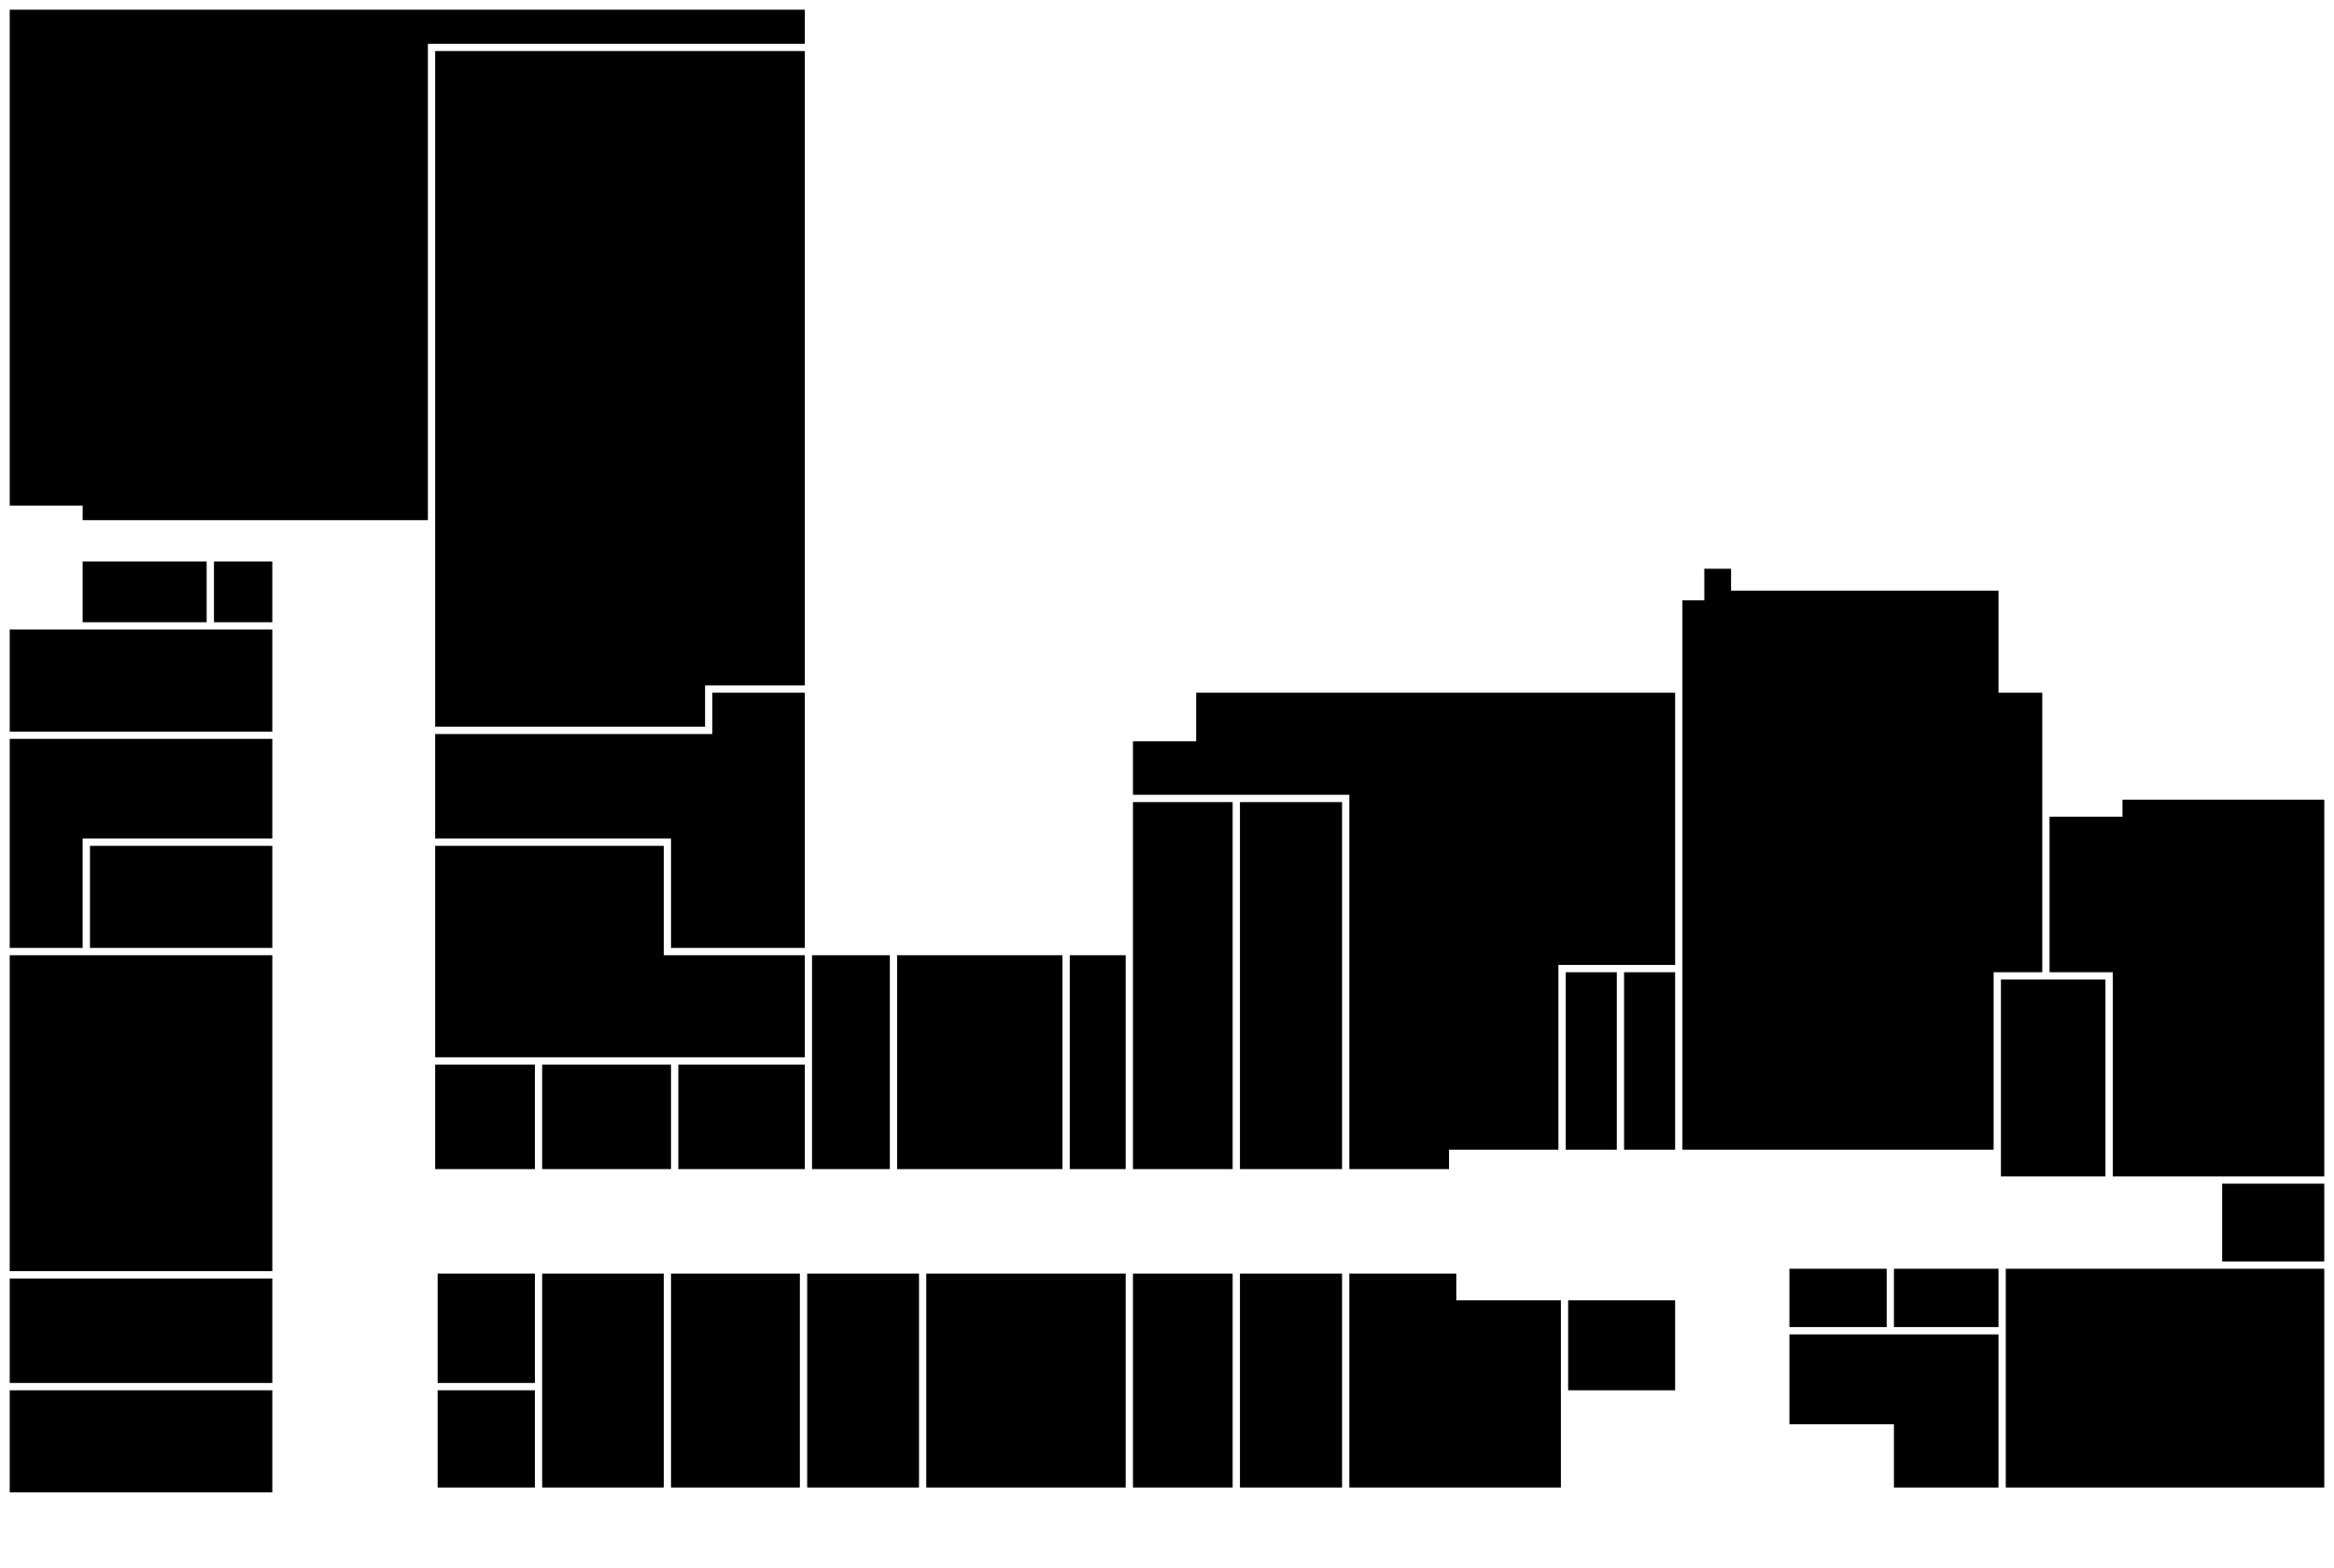
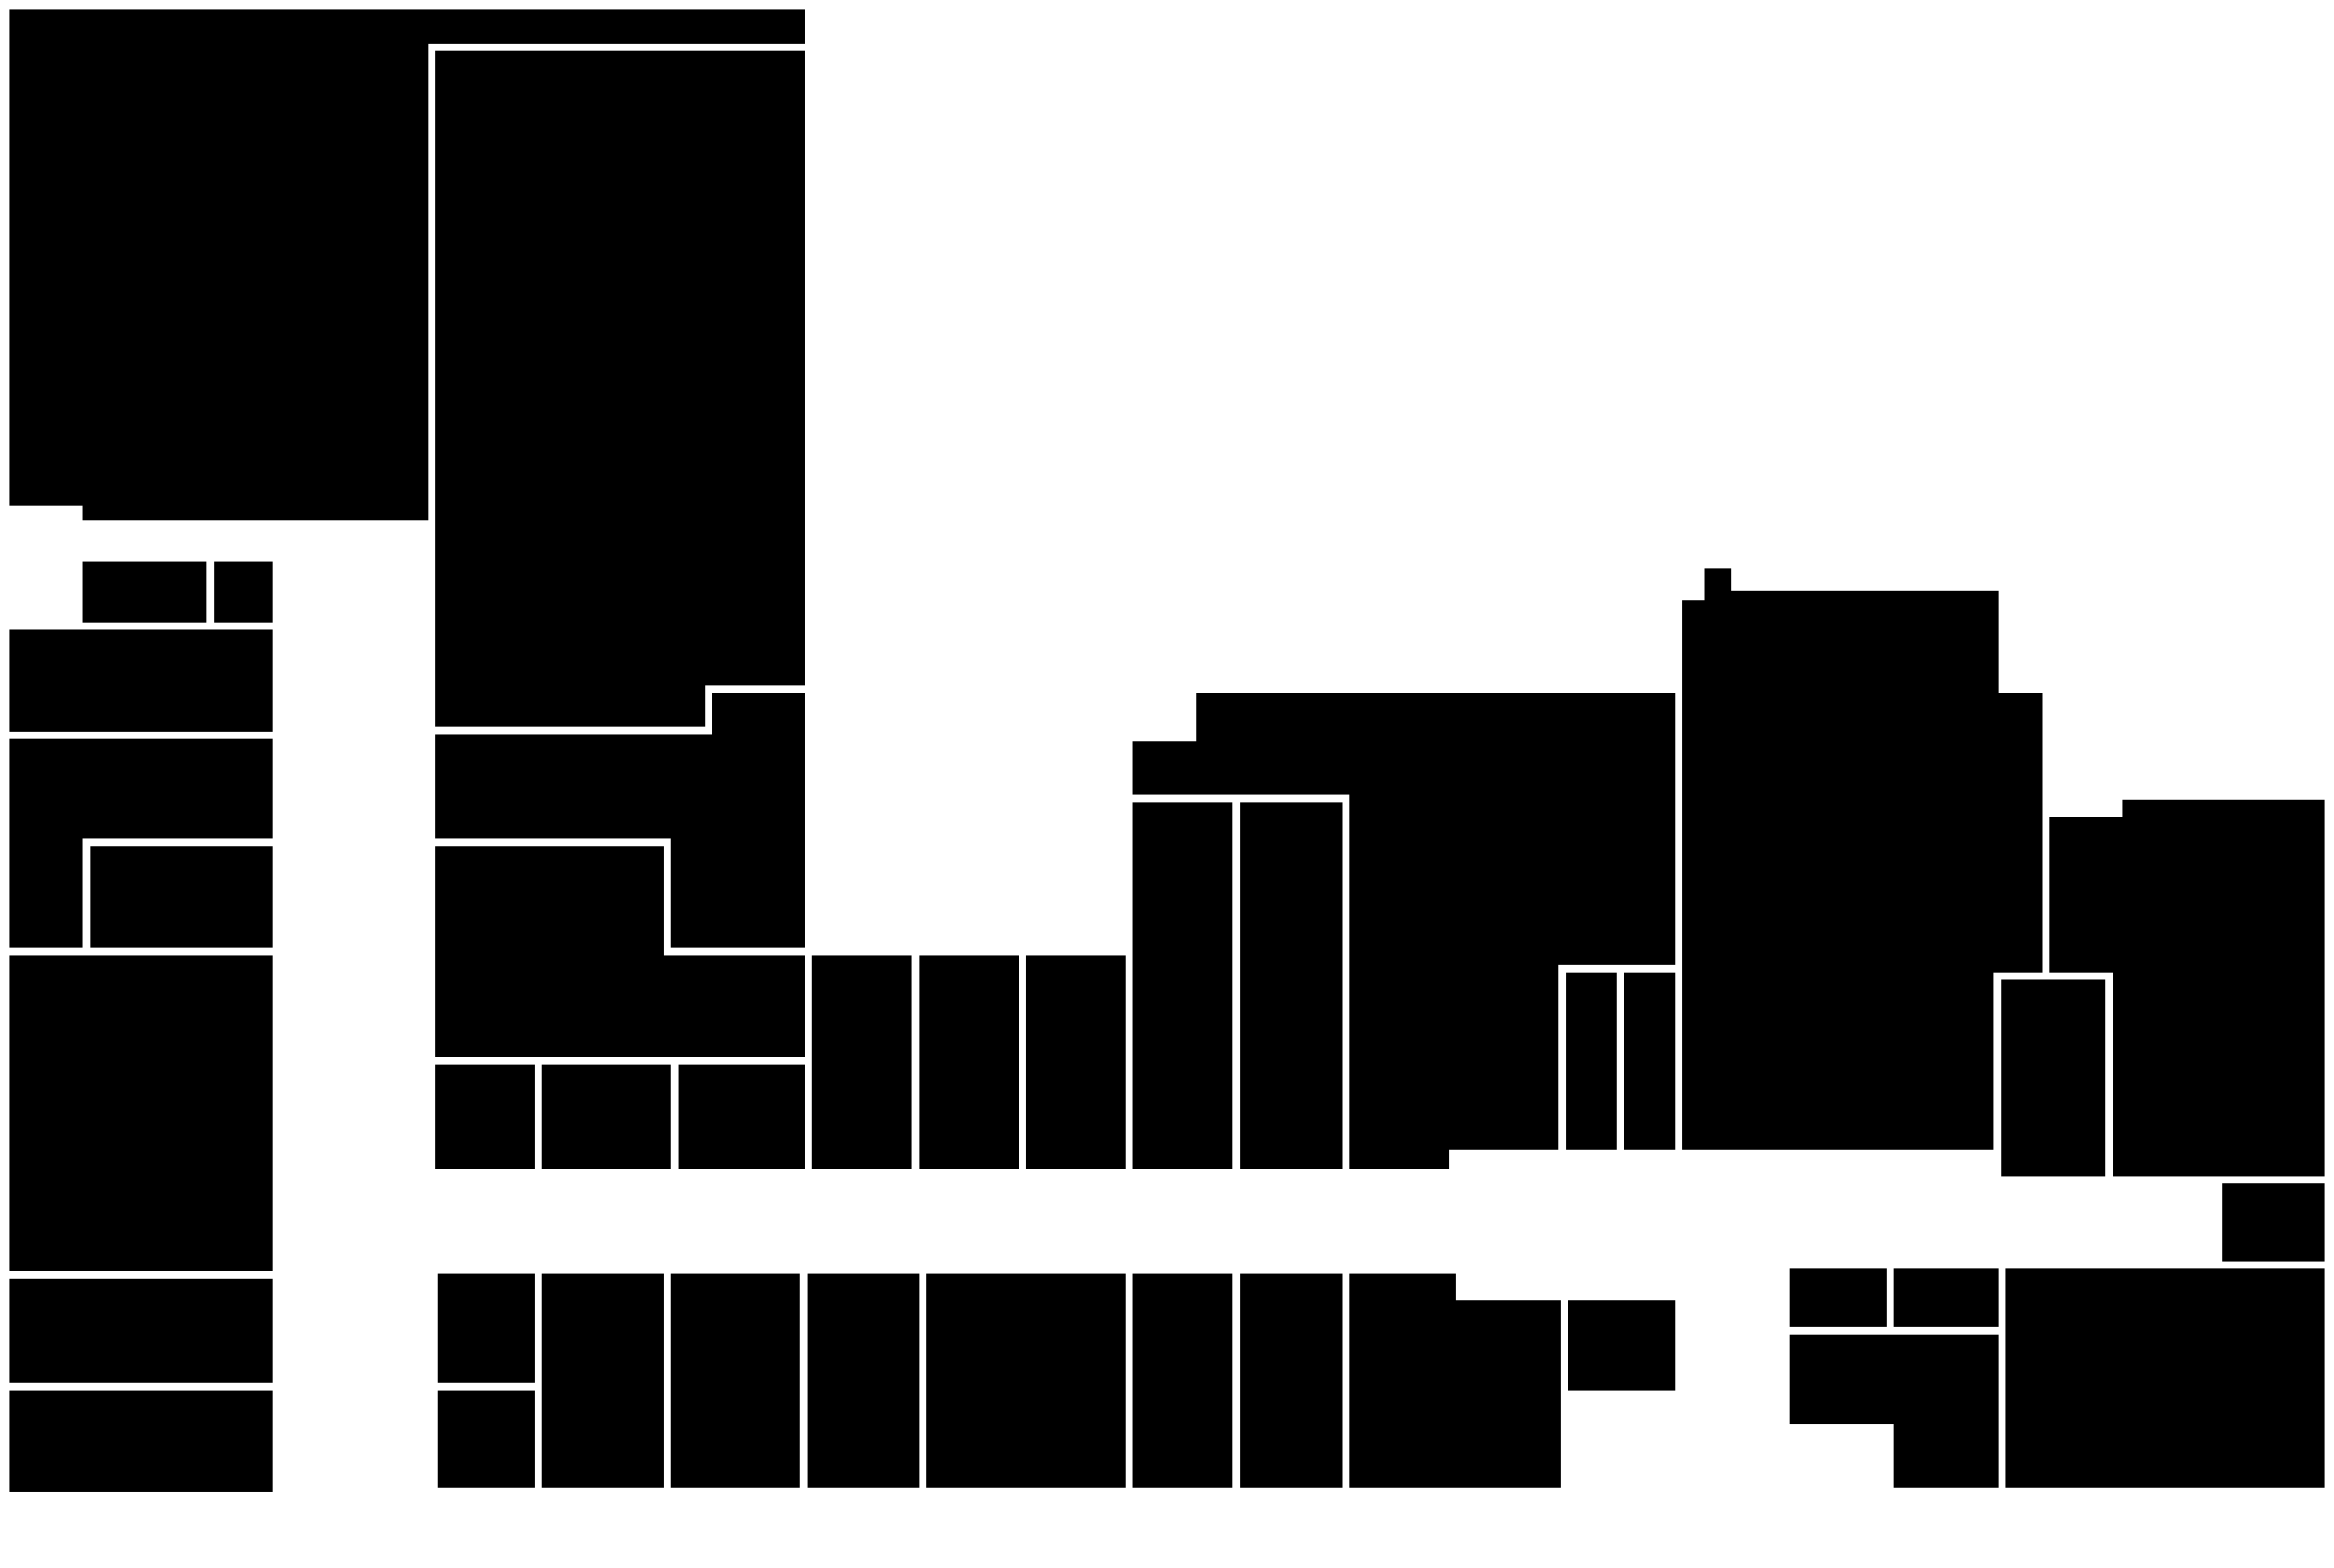
<svg xmlns="http://www.w3.org/2000/svg" version="1.0" width="960pt" height="645pt" viewBox="0 0 960 645" preserveAspectRatio="xMidYMid meet">
  <g transform="translate(0,645) scale(0.1,-0.1)" fill="#000000" stroke="none">
    <path d="M40 5390 l0 -1020 150 0 150 0 0 -30 0 -30 710 0 710 0 0 980 0 980 775 0 775 0 0 70 0 70 -1635 0 -1635 0 0 -1020z" />
    <path d="M1790 4850 l0 -1390 555 0 555 0 0 85 0 85 205 0 205 0 0 1305 0 1305 -760 0 -760 0 0 -1390z" />
    <path d="M340 4015 l0 -125 255 0 255 0 0 125 0 125 -255 0 -255 0 0 -125z" />
    <path d="M880 4015 l0 -125 120 0 120 0 0 125 0 125 -120 0 -120 0 0 -125z" />
    <path d="M7010 4045 l0 -65 -45 0 -45 0 0 -1130 0 -1130 640 0 640 0 0 365 0 365 100 0 100 0 0 575 0 575 -90 0 -90 0 0 210 0 210 -550 0 -550 0 0 45 0 45 -55 0 -55 0 0 -65z" />
    <path d="M40 3650 l0 -210 540 0 540 0 0 210 0 210 -540 0 -540 0 0 -210z" />
    <path d="M2930 3515 l0 -85 -570 0 -570 0 0 -215 0 -215 485 0 485 0 0 -225 0 -225 275 0 275 0 0 525 0 525 -190 0 -190 0 0 -85z" />
    <path d="M4920 3500 l0 -100 -130 0 -130 0 0 -110 0 -110 445 0 445 0 0 -770 0 -770 205 0 205 0 0 40 0 40 225 0 225 0 0 380 0 380 240 0 240 0 0 560 0 560 -985 0 -985 0 0 -100z" />
    <path d="M40 2980 l0 -430 150 0 150 0 0 225 0 225 390 0 390 0 0 205 0 205 -540 0 -540 0 0 -430z" />
    <path d="M8730 3125 l0 -35 -150 0 -150 0 0 -320 0 -320 130 0 130 0 0 -420 0 -420 435 0 435 0 0 775 0 775 -415 0 -415 0 0 -35z" />
    <path d="M4660 2395 l0 -755 205 0 205 0 0 755 0 755 -205 0 -205 0 0 -755z" />
    <path d="M5100 2395 l0 -755 210 0 210 0 0 755 0 755 -210 0 -210 0 0 -755z" />
    <path d="M370 2760 l0 -210 375 0 375 0 0 210 0 210 -375 0 -375 0 0 -210z" />
    <path d="M1790 2535 l0 -435 760 0 760 0 0 210 0 210 -290 0 -290 0 0 225 0 225 -470 0 -470 0 0 -435z" />
    <path d="M40 1870 l0 -650 540 0 540 0 0 650 0 650 -540 0 -540 0 0 -650z" />
-     <path d="M3340 2080 l0 -440 160 0 160 0 0 440 0 440 -160 0 -160 0 0 -440z" />
-     <path d="M3690 2080 l0 -440 340 0 340 0 0 440 0 440 -340 0 -340 0 0 -440z" />
-     <path d="M4400 2080 l0 -440 115 0 115 0 0 440 0 440 -115 0 -115 0 0 -440z" />
+     <path d="M3340 2080 l0 -440 205 0 205 0 0 440 0 440 -205 0 -205 0 0 -440z" />
+     <path d="M3780 2080 l0 -440 205 0 205 0 0 440 0 440 -205 0 -205 0 0 -440z" />
+     <path d="M4220 2080 l0 -440 205 0 205 0 0 440 0 440 -205 0 -205 0 0 -440z" />
    <path d="M6440 2085 l0 -365 105 0 105 0 0 365 0 365 -105 0 -105 0 0 -365z" />
    <path d="M6680 2085 l0 -365 105 0 105 0 0 365 0 365 -105 0 -105 0 0 -365z" />
    <path d="M8230 2015 l0 -405 215 0 215 0 0 405 0 405 -215 0 -215 0 0 -405z" />
    <path d="M1790 1855 l0 -215 205 0 205 0 0 215 0 215 -205 0 -205 0 0 -215z" />
    <path d="M2230 1855 l0 -215 265 0 265 0 0 215 0 215 -265 0 -265 0 0 -215z" />
    <path d="M2790 1855 l0 -215 260 0 260 0 0 215 0 215 -260 0 -260 0 0 -215z" />
    <path d="M9140 1420 l0 -160 210 0 210 0 0 160 0 160 -210 0 -210 0 0 -160z" />
    <path d="M7360 1110 l0 -120 200 0 200 0 0 120 0 120 -200 0 -200 0 0 -120z" />
    <path d="M7790 1110 l0 -120 215 0 215 0 0 120 0 120 -215 0 -215 0 0 -120z" />
    <path d="M8250 780 l0 -450 655 0 655 0 0 450 0 450 -655 0 -655 0 0 -450z" />
    <path d="M1800 985 l0 -225 200 0 200 0 0 225 0 225 -200 0 -200 0 0 -225z" />
    <path d="M2230 770 l0 -440 250 0 250 0 0 440 0 440 -250 0 -250 0 0 -440z" />
    <path d="M2760 770 l0 -440 265 0 265 0 0 440 0 440 -265 0 -265 0 0 -440z" />
    <path d="M3320 770 l0 -440 230 0 230 0 0 440 0 440 -230 0 -230 0 0 -440z" />
    <path d="M3810 770 l0 -440 410 0 410 0 0 440 0 440 -410 0 -410 0 0 -440z" />
    <path d="M4660 770 l0 -440 205 0 205 0 0 440 0 440 -205 0 -205 0 0 -440z" />
    <path d="M5100 770 l0 -440 210 0 210 0 0 440 0 440 -210 0 -210 0 0 -440z" />
    <path d="M5550 770 l0 -440 435 0 435 0 0 385 0 385 -215 0 -215 0 0 55 0 55 -220 0 -220 0 0 -440z" />
    <path d="M40 975 l0 -215 540 0 540 0 0 215 0 215 -540 0 -540 0 0 -215z" />
    <path d="M6450 915 l0 -185 220 0 220 0 0 185 0 185 -220 0 -220 0 0 -185z" />
    <path d="M7360 775 l0 -185 215 0 215 0 0 -130 0 -130 215 0 215 0 0 315 0 315 -430 0 -430 0 0 -185z" />
    <path d="M40 520 l0 -210 540 0 540 0 0 210 0 210 -540 0 -540 0 0 -210z" />
    <path d="M1800 530 l0 -200 200 0 200 0 0 200 0 200 -200 0 -200 0 0 -200z" />
  </g>
</svg>
